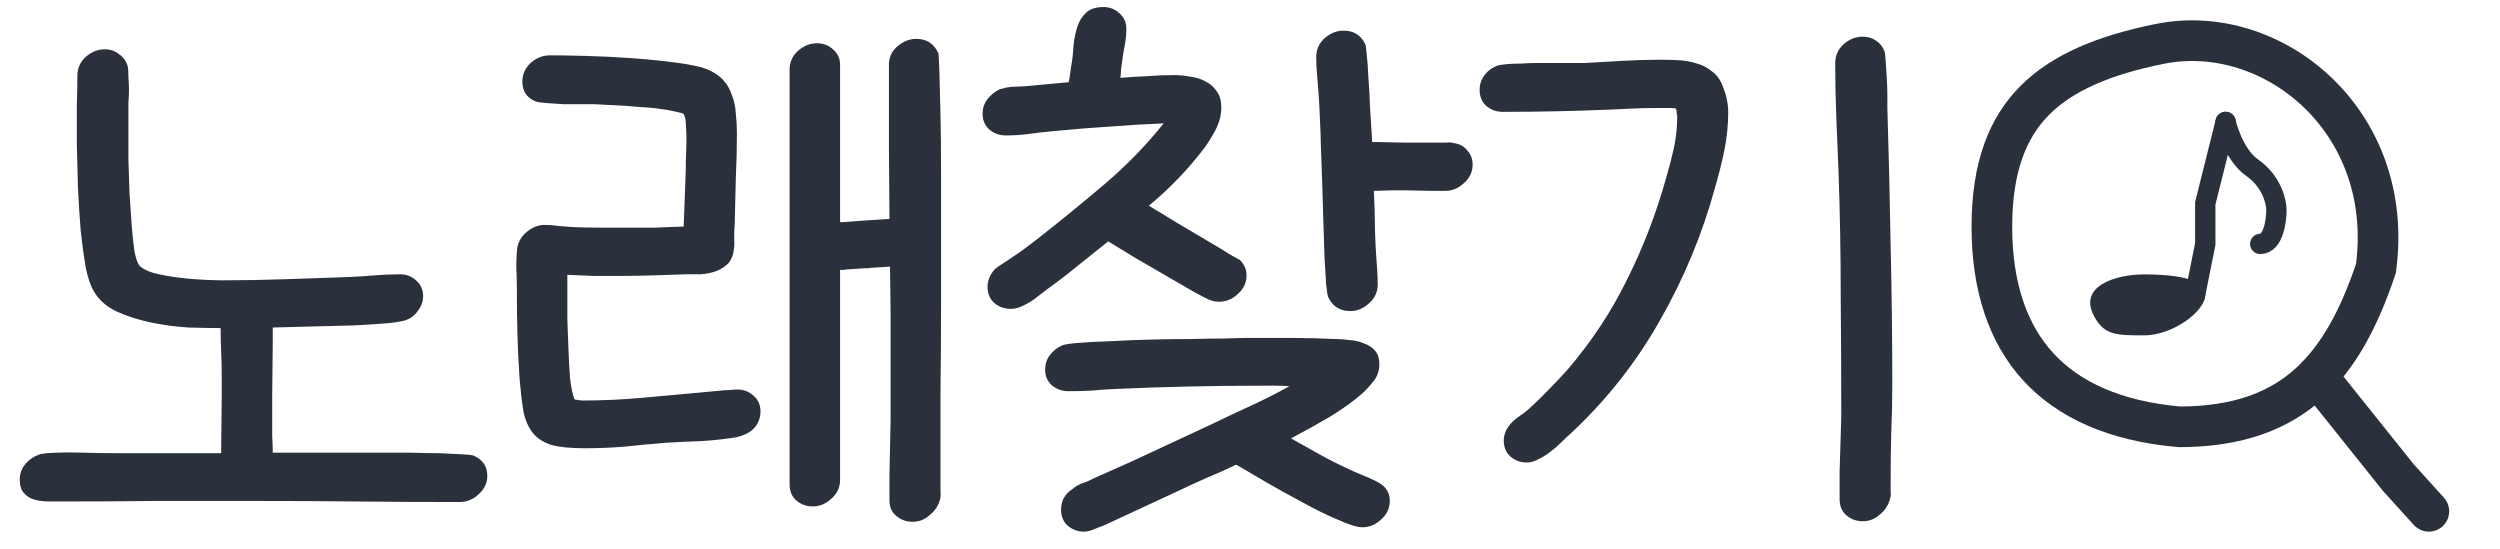
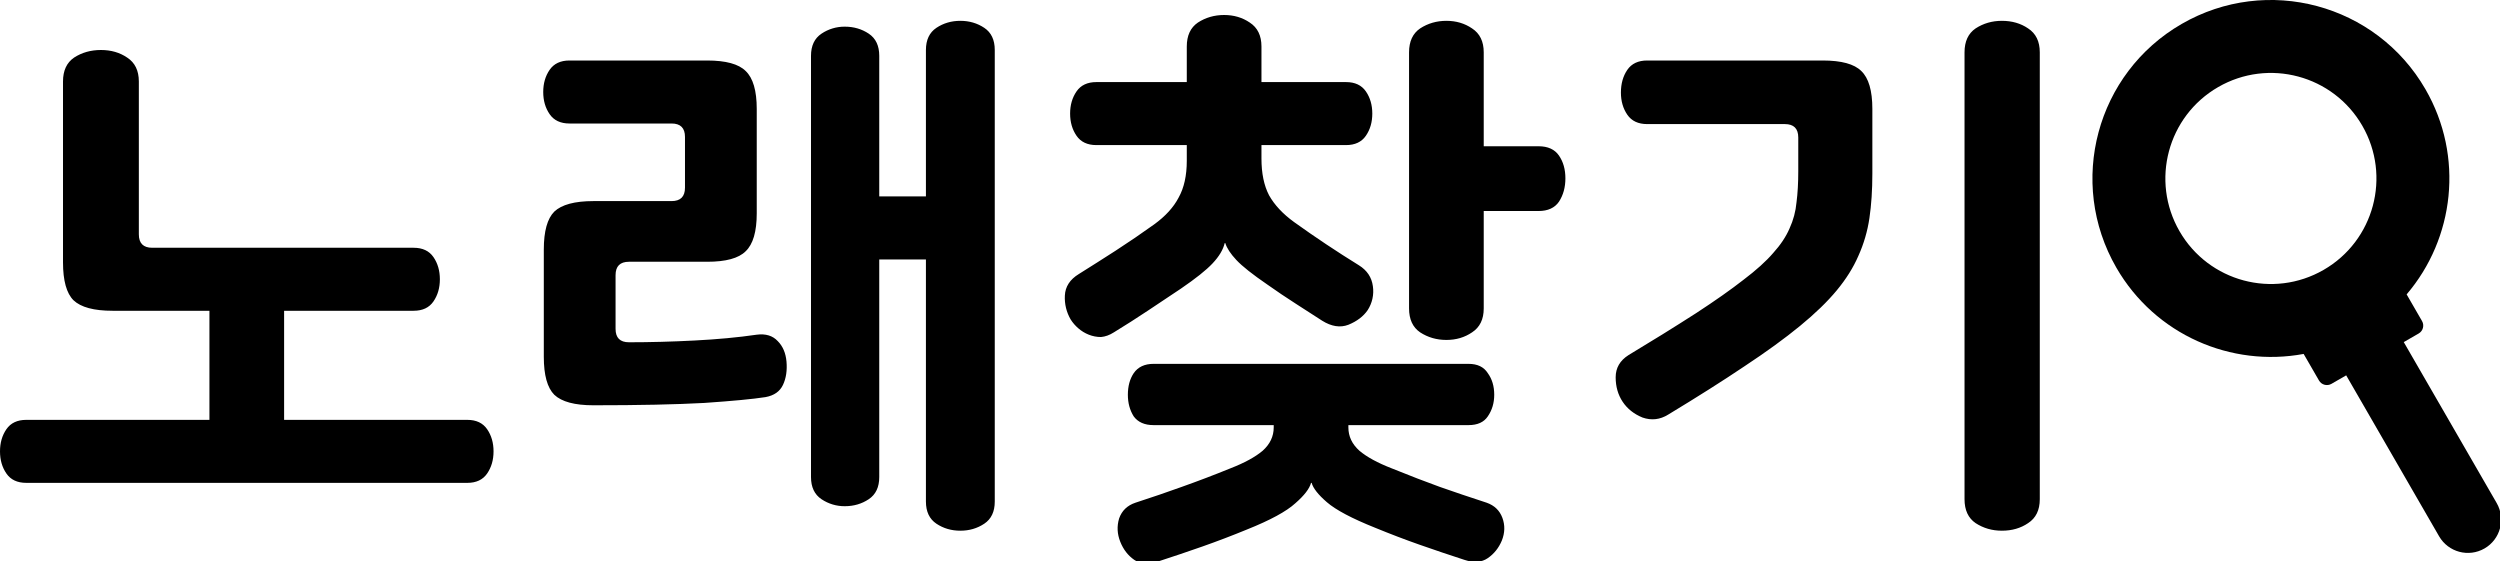
- <svg xmlns="http://www.w3.org/2000/svg" width="123" height="27" viewBox="0 0 123 27" fill="none">
-   <path d="M10.854 16.141C10.854 16.501 10.863 16.888 10.881 17.302C10.899 17.716 10.908 18.04 10.908 18.274V19.57L10.881 22.135V22.297H8.586H5.778C5.202 22.297 4.617 22.288 4.023 22.27C3.429 22.252 2.844 22.261 2.268 22.297C2.214 22.315 2.151 22.324 2.079 22.324C2.025 22.324 1.962 22.342 1.89 22.378C1.638 22.468 1.422 22.621 1.242 22.837C1.062 23.053 0.972 23.305 0.972 23.593C0.972 23.899 1.044 24.124 1.188 24.268C1.332 24.43 1.512 24.538 1.728 24.592C1.944 24.646 2.178 24.673 2.43 24.673C2.682 24.673 2.907 24.673 3.105 24.673C4.671 24.673 6.219 24.664 7.749 24.646C9.297 24.646 10.863 24.646 12.447 24.646C14.139 24.646 15.831 24.655 17.523 24.673C19.215 24.691 20.916 24.7 22.626 24.7C22.968 24.7 23.274 24.574 23.544 24.322C23.832 24.07 23.976 23.764 23.976 23.404C23.976 22.936 23.742 22.603 23.274 22.405C23.22 22.387 23.04 22.369 22.734 22.351C22.428 22.333 22.059 22.315 21.627 22.297C21.195 22.297 20.727 22.288 20.223 22.27C19.737 22.27 19.269 22.27 18.819 22.27C18.369 22.27 17.973 22.27 17.631 22.27C17.289 22.27 17.064 22.27 16.956 22.27H14.175H13.419C13.419 21.982 13.41 21.712 13.392 21.46C13.392 21.19 13.392 20.974 13.392 20.812V19.516L13.419 16.951V16.114C14.067 16.096 14.751 16.078 15.471 16.06C16.209 16.042 16.893 16.024 17.523 16.006C18.153 15.97 18.693 15.934 19.143 15.898C19.593 15.844 19.881 15.79 20.007 15.736C20.241 15.646 20.43 15.493 20.574 15.277C20.736 15.061 20.817 14.827 20.817 14.575C20.817 14.251 20.7 13.99 20.466 13.792C20.25 13.594 19.989 13.495 19.683 13.495C19.269 13.495 18.846 13.513 18.414 13.549C17.982 13.585 17.559 13.612 17.145 13.63C16.101 13.666 15.057 13.702 14.013 13.738C12.987 13.774 11.961 13.792 10.935 13.792C10.737 13.792 10.431 13.783 10.017 13.765C9.621 13.747 9.207 13.711 8.775 13.657C8.361 13.603 7.965 13.531 7.587 13.441C7.227 13.333 6.984 13.207 6.858 13.063C6.768 12.955 6.687 12.721 6.615 12.361C6.561 12.001 6.516 11.578 6.48 11.092C6.444 10.588 6.408 10.057 6.372 9.499C6.354 8.923 6.336 8.374 6.318 7.852C6.318 7.312 6.318 6.835 6.318 6.421C6.318 6.007 6.318 5.71 6.318 5.53C6.318 5.404 6.318 5.242 6.318 5.044C6.336 4.846 6.345 4.639 6.345 4.423C6.345 4.207 6.336 4 6.318 3.802C6.318 3.586 6.309 3.415 6.291 3.289C6.219 3.019 6.075 2.812 5.859 2.668C5.661 2.506 5.427 2.425 5.157 2.425C4.815 2.425 4.5 2.551 4.212 2.803C3.942 3.055 3.807 3.361 3.807 3.721C3.807 4.081 3.798 4.558 3.78 5.152C3.78 5.728 3.78 6.367 3.78 7.069C3.798 7.753 3.816 8.473 3.834 9.229C3.87 9.967 3.915 10.669 3.969 11.335C4.041 12.001 4.122 12.604 4.212 13.144C4.32 13.666 4.455 14.062 4.617 14.332C4.869 14.764 5.247 15.097 5.751 15.331C6.273 15.565 6.84 15.745 7.452 15.871C8.064 15.997 8.676 16.078 9.288 16.114C9.9 16.132 10.422 16.141 10.854 16.141ZM41.332 23.62V13.279C41.404 13.279 41.467 13.279 41.521 13.279C41.593 13.261 41.665 13.252 41.737 13.252L42.547 13.198C42.619 13.198 42.682 13.198 42.736 13.198C42.808 13.18 42.88 13.171 42.952 13.171L43.789 13.117L43.816 15.358V20.731L43.762 23.323V24.619C43.762 24.943 43.87 25.195 44.086 25.375C44.32 25.573 44.59 25.672 44.896 25.672C45.22 25.672 45.499 25.564 45.733 25.348C45.985 25.15 46.156 24.898 46.246 24.592C46.282 24.448 46.291 24.295 46.273 24.133C46.273 23.971 46.273 23.818 46.273 23.674C46.273 22.216 46.273 20.758 46.273 19.3C46.291 17.842 46.3 16.375 46.3 14.899C46.3 14.719 46.3 14.296 46.3 13.63C46.3 12.964 46.3 12.181 46.3 11.281C46.3 10.381 46.3 9.436 46.3 8.446C46.3 7.456 46.291 6.538 46.273 5.692C46.255 4.846 46.237 4.135 46.219 3.559C46.201 2.983 46.183 2.668 46.165 2.614C45.949 2.146 45.589 1.912 45.085 1.912C44.743 1.912 44.428 2.038 44.14 2.29C43.87 2.524 43.735 2.821 43.735 3.181V7.258L43.762 10.768L42.547 10.849L41.467 10.93H41.332V3.181C41.332 2.875 41.215 2.623 40.981 2.425C40.765 2.227 40.504 2.128 40.198 2.128C39.856 2.128 39.541 2.254 39.253 2.506C38.983 2.758 38.848 3.064 38.848 3.424V23.836C38.848 24.16 38.956 24.421 39.172 24.619C39.406 24.817 39.676 24.916 39.982 24.916C40.324 24.916 40.63 24.79 40.9 24.538C41.188 24.286 41.332 23.98 41.332 23.62ZM33.61 5.584C33.7 5.692 33.745 5.881 33.745 6.151C33.763 6.421 33.772 6.628 33.772 6.772C33.772 7.132 33.763 7.501 33.745 7.879C33.745 8.239 33.736 8.599 33.718 8.959L33.637 11.146C33.151 11.164 32.665 11.182 32.179 11.2C31.711 11.2 31.234 11.2 30.748 11.2C30.316 11.2 29.884 11.2 29.452 11.2C29.038 11.2 28.624 11.191 28.21 11.173C27.958 11.155 27.715 11.137 27.481 11.119C27.265 11.083 27.04 11.065 26.806 11.065C26.5 11.065 26.212 11.173 25.942 11.389C25.69 11.587 25.528 11.839 25.456 12.145C25.42 12.415 25.402 12.748 25.402 13.144C25.42 13.522 25.429 13.855 25.429 14.143C25.429 14.899 25.438 15.655 25.456 16.411C25.474 17.149 25.51 17.896 25.564 18.652C25.618 19.282 25.681 19.813 25.753 20.245C25.843 20.677 25.996 21.028 26.212 21.298C26.428 21.568 26.734 21.766 27.13 21.892C27.526 22 28.075 22.054 28.777 22.054C29.443 22.054 30.1 22.027 30.748 21.973C31.414 21.901 32.089 21.838 32.773 21.784C33.349 21.748 33.925 21.721 34.501 21.703C35.077 21.667 35.653 21.604 36.229 21.514C36.301 21.496 36.364 21.478 36.418 21.46C36.49 21.442 36.562 21.415 36.634 21.379C36.868 21.289 37.057 21.145 37.201 20.947C37.345 20.731 37.417 20.497 37.417 20.245C37.417 19.921 37.3 19.66 37.066 19.462C36.85 19.264 36.589 19.165 36.283 19.165C36.139 19.165 35.995 19.174 35.851 19.192C35.725 19.192 35.59 19.201 35.446 19.219L34.582 19.3C33.61 19.39 32.62 19.48 31.612 19.57C30.622 19.66 29.641 19.705 28.669 19.705C28.579 19.705 28.444 19.687 28.264 19.651C28.174 19.417 28.102 19.075 28.048 18.625C28.012 18.157 27.985 17.671 27.967 17.167C27.949 16.645 27.931 16.15 27.913 15.682C27.913 15.196 27.913 14.809 27.913 14.521V13.522C28.345 13.54 28.777 13.558 29.209 13.576C29.641 13.576 30.073 13.576 30.505 13.576C31.045 13.576 31.585 13.567 32.125 13.549C32.665 13.531 33.205 13.513 33.745 13.495C33.979 13.495 34.222 13.495 34.474 13.495C34.726 13.477 34.96 13.432 35.176 13.36C35.392 13.288 35.581 13.18 35.743 13.036C35.923 12.892 36.04 12.667 36.094 12.361C36.13 12.145 36.139 11.929 36.121 11.713C36.121 11.479 36.13 11.245 36.148 11.011C36.166 10.255 36.184 9.508 36.202 8.77C36.238 8.032 36.256 7.285 36.256 6.529C36.256 6.205 36.238 5.89 36.202 5.584C36.184 5.26 36.121 4.963 36.013 4.693C35.923 4.405 35.779 4.153 35.581 3.937C35.383 3.721 35.113 3.541 34.771 3.397C34.429 3.271 33.907 3.163 33.205 3.073C32.521 2.983 31.792 2.911 31.018 2.857C30.244 2.803 29.488 2.767 28.75 2.749C28.03 2.731 27.463 2.722 27.049 2.722C26.707 2.722 26.392 2.848 26.104 3.1C25.834 3.352 25.699 3.658 25.699 4.018C25.699 4.486 25.915 4.81 26.347 4.99C26.455 5.026 26.635 5.053 26.887 5.071C27.139 5.089 27.409 5.107 27.697 5.125C28.003 5.125 28.291 5.125 28.561 5.125C28.849 5.125 29.065 5.125 29.209 5.125C29.533 5.143 29.884 5.161 30.262 5.179C30.658 5.197 31.045 5.224 31.423 5.26C31.819 5.278 32.197 5.314 32.557 5.368C32.935 5.422 33.286 5.494 33.61 5.584ZM57.253 6.07C56.389 7.15 55.417 8.149 54.337 9.067C53.275 9.967 52.195 10.849 51.097 11.713C50.881 11.875 50.656 12.046 50.422 12.226C50.206 12.388 49.972 12.55 49.72 12.712C49.594 12.802 49.459 12.892 49.315 12.982C49.189 13.054 49.063 13.144 48.937 13.252C48.703 13.522 48.586 13.81 48.586 14.116C48.586 14.44 48.694 14.701 48.91 14.899C49.144 15.097 49.414 15.196 49.72 15.196C49.918 15.196 50.107 15.151 50.287 15.061C50.575 14.935 50.836 14.773 51.07 14.575C51.322 14.377 51.574 14.188 51.826 14.008C52.294 13.666 52.744 13.315 53.176 12.955C53.626 12.595 54.076 12.235 54.526 11.875C54.886 12.091 55.327 12.361 55.849 12.685C56.371 12.991 56.884 13.288 57.388 13.576C57.892 13.864 58.342 14.125 58.738 14.359C59.134 14.575 59.377 14.701 59.467 14.737C59.557 14.773 59.638 14.8 59.71 14.818C59.8 14.836 59.89 14.845 59.98 14.845C60.322 14.845 60.628 14.719 60.898 14.467C61.186 14.215 61.33 13.909 61.33 13.549C61.33 13.261 61.222 13.009 61.006 12.793C61.006 12.793 60.844 12.703 60.52 12.523C60.214 12.325 59.827 12.091 59.359 11.821C58.909 11.551 58.423 11.263 57.901 10.957C57.397 10.651 56.938 10.372 56.524 10.12C57.028 9.706 57.505 9.265 57.955 8.797C58.423 8.311 58.855 7.807 59.251 7.285C59.449 7.015 59.638 6.709 59.818 6.367C59.998 6.007 60.088 5.647 60.088 5.287C60.088 4.963 60.016 4.702 59.872 4.504C59.728 4.288 59.548 4.126 59.332 4.018C59.116 3.892 58.864 3.811 58.576 3.775C58.306 3.721 58.036 3.694 57.766 3.694C57.316 3.694 56.875 3.712 56.443 3.748C56.011 3.766 55.57 3.793 55.12 3.829C55.138 3.739 55.147 3.649 55.147 3.559C55.147 3.469 55.156 3.379 55.174 3.289C55.21 2.983 55.255 2.677 55.309 2.371C55.381 2.047 55.417 1.732 55.417 1.426C55.417 1.102 55.3 0.841 55.066 0.643C54.85 0.445 54.589 0.346 54.283 0.346C53.923 0.346 53.644 0.436 53.446 0.616C53.248 0.796 53.104 1.021 53.014 1.291C52.924 1.561 52.861 1.849 52.825 2.155C52.807 2.461 52.78 2.749 52.744 3.019C52.708 3.199 52.681 3.37 52.663 3.532C52.645 3.694 52.618 3.865 52.582 4.045L50.53 4.234C50.35 4.252 50.17 4.261 49.99 4.261C49.828 4.261 49.657 4.279 49.477 4.315C49.423 4.333 49.36 4.351 49.288 4.369C49.234 4.369 49.18 4.387 49.126 4.423C48.892 4.549 48.703 4.711 48.559 4.909C48.415 5.107 48.343 5.332 48.343 5.584C48.343 5.908 48.451 6.169 48.667 6.367C48.901 6.565 49.171 6.664 49.477 6.664C49.891 6.664 50.287 6.637 50.665 6.583C51.061 6.529 51.466 6.484 51.88 6.448C52.78 6.358 53.671 6.286 54.553 6.232C55.453 6.16 56.353 6.106 57.253 6.07ZM66.433 15.304C66.775 15.304 67.081 15.178 67.351 14.926C67.639 14.674 67.783 14.368 67.783 14.008C67.783 13.756 67.774 13.504 67.756 13.252C67.738 12.982 67.72 12.721 67.702 12.469C67.684 12.235 67.666 11.848 67.648 11.308C67.648 10.75 67.63 10.111 67.594 9.391L68.512 9.364H69.16L70.456 9.391H71.104C71.446 9.391 71.752 9.265 72.022 9.013C72.31 8.761 72.454 8.455 72.454 8.095C72.454 7.825 72.364 7.591 72.184 7.393C72.022 7.195 71.806 7.078 71.536 7.042C71.41 7.006 71.284 6.997 71.158 7.015C71.032 7.015 70.906 7.015 70.78 7.015H69.052L67.756 6.988H67.513C67.477 6.394 67.441 5.827 67.405 5.287C67.387 4.729 67.36 4.234 67.324 3.802C67.306 3.352 67.279 2.983 67.243 2.695C67.225 2.407 67.198 2.227 67.162 2.155C66.946 1.723 66.595 1.507 66.109 1.507C65.767 1.507 65.452 1.633 65.164 1.885C64.894 2.137 64.759 2.443 64.759 2.803C64.759 3.037 64.768 3.271 64.786 3.505C64.804 3.721 64.822 3.946 64.84 4.18C64.876 4.594 64.903 5.008 64.921 5.422C64.939 5.818 64.957 6.223 64.975 6.637C64.975 6.817 64.984 7.132 65.002 7.582C65.02 8.032 65.038 8.545 65.056 9.121C65.074 9.679 65.092 10.273 65.11 10.903C65.128 11.515 65.146 12.091 65.164 12.631C65.2 13.153 65.227 13.603 65.245 13.981C65.281 14.341 65.317 14.557 65.353 14.629C65.569 15.079 65.929 15.304 66.433 15.304ZM62.113 18.976C62.329 18.976 62.545 18.976 62.761 18.976C62.995 18.976 63.22 18.985 63.436 19.003C62.824 19.345 62.203 19.66 61.573 19.948C60.943 20.236 60.313 20.533 59.683 20.839L55.741 22.675L53.743 23.566C53.581 23.656 53.41 23.728 53.23 23.782C53.05 23.854 52.888 23.953 52.744 24.079C52.384 24.313 52.204 24.646 52.204 25.078C52.204 25.402 52.312 25.663 52.528 25.861C52.762 26.059 53.032 26.158 53.338 26.158C53.5 26.158 53.698 26.104 53.932 25.996C54.184 25.906 54.382 25.825 54.526 25.753L57.955 24.16C58.369 23.962 58.819 23.755 59.305 23.539C59.791 23.341 60.295 23.116 60.817 22.864C60.835 22.882 60.853 22.891 60.871 22.891L61.006 22.972C61.024 22.972 61.033 22.972 61.033 22.972C61.033 22.99 61.042 22.999 61.06 22.999C61.33 23.161 61.744 23.404 62.302 23.728C62.86 24.052 63.445 24.376 64.057 24.7C64.669 25.042 65.254 25.33 65.812 25.564C66.37 25.816 66.775 25.942 67.027 25.942C67.369 25.942 67.675 25.816 67.945 25.564C68.233 25.312 68.377 25.006 68.377 24.646C68.377 24.304 68.242 24.034 67.972 23.836C67.9 23.782 67.792 23.719 67.648 23.647C67.504 23.575 67.342 23.503 67.162 23.431C66.982 23.359 66.811 23.287 66.649 23.215C66.487 23.143 66.352 23.08 66.244 23.026C65.776 22.81 65.317 22.576 64.867 22.324C64.417 22.072 63.967 21.82 63.517 21.568C64.201 21.208 64.849 20.848 65.461 20.488C66.073 20.11 66.586 19.741 67 19.381C67.216 19.183 67.414 18.967 67.594 18.733C67.774 18.499 67.864 18.229 67.864 17.923C67.864 17.635 67.792 17.41 67.648 17.248C67.504 17.086 67.324 16.969 67.108 16.897C66.91 16.807 66.685 16.753 66.433 16.735C66.181 16.699 65.947 16.681 65.731 16.681C64.993 16.645 64.264 16.627 63.544 16.627C62.824 16.627 62.086 16.627 61.33 16.627C61.114 16.627 60.754 16.636 60.25 16.654C59.746 16.654 59.179 16.663 58.549 16.681C57.919 16.681 57.253 16.69 56.551 16.708C55.867 16.726 55.219 16.753 54.607 16.789C54.013 16.807 53.491 16.834 53.041 16.87C52.609 16.906 52.339 16.951 52.231 17.005C51.997 17.113 51.799 17.275 51.637 17.491C51.493 17.689 51.421 17.923 51.421 18.193C51.421 18.499 51.529 18.751 51.745 18.949C51.979 19.147 52.249 19.246 52.555 19.246C52.933 19.246 53.311 19.237 53.689 19.219C54.067 19.183 54.454 19.156 54.85 19.138C57.244 19.03 59.665 18.976 62.113 18.976ZM90.59 20.515L90.509 23.215V24.565C90.509 24.889 90.617 25.15 90.833 25.348C91.067 25.546 91.337 25.645 91.643 25.645C91.967 25.645 92.246 25.537 92.48 25.321C92.732 25.123 92.903 24.862 92.993 24.538C93.029 24.412 93.038 24.277 93.02 24.133C93.02 23.989 93.02 23.845 93.02 23.701C93.02 22.909 93.029 22.126 93.047 21.352C93.083 20.56 93.101 19.759 93.101 18.949C93.101 16.663 93.074 14.395 93.02 12.145C92.984 9.877 92.93 7.6 92.858 5.314C92.858 5.188 92.858 4.99 92.858 4.72C92.858 4.432 92.849 4.144 92.831 3.856C92.813 3.55 92.795 3.271 92.777 3.019C92.759 2.767 92.741 2.605 92.723 2.533C92.633 2.299 92.489 2.119 92.291 1.993C92.111 1.867 91.895 1.804 91.643 1.804C91.301 1.804 90.986 1.93 90.698 2.182C90.428 2.434 90.293 2.74 90.293 3.1C90.293 4 90.311 4.891 90.347 5.773C90.383 6.655 90.419 7.546 90.455 8.446C90.527 10.462 90.563 12.478 90.563 14.494C90.581 16.492 90.59 18.499 90.59 20.515ZM73.931 5.503C74.795 5.503 75.659 5.494 76.523 5.476C77.405 5.458 78.278 5.431 79.142 5.395C79.538 5.377 79.925 5.359 80.303 5.341C80.699 5.323 81.095 5.314 81.491 5.314H81.977C82.067 5.314 82.148 5.314 82.22 5.314C82.292 5.314 82.373 5.323 82.463 5.341C82.481 5.413 82.49 5.485 82.49 5.557C82.508 5.611 82.517 5.683 82.517 5.773C82.517 6.277 82.463 6.781 82.355 7.285C82.247 7.771 82.121 8.257 81.977 8.743C81.491 10.489 80.852 12.154 80.06 13.738C79.286 15.322 78.305 16.807 77.117 18.193C76.811 18.535 76.496 18.868 76.172 19.192C75.866 19.516 75.542 19.831 75.2 20.137C75.056 20.263 74.903 20.38 74.741 20.488C74.579 20.596 74.435 20.722 74.309 20.866C74.093 21.118 73.985 21.388 73.985 21.676C73.985 22 74.093 22.261 74.309 22.459C74.543 22.657 74.813 22.756 75.119 22.756C75.299 22.756 75.488 22.702 75.686 22.594C75.884 22.504 76.073 22.387 76.253 22.243C76.451 22.099 76.631 21.946 76.793 21.784C76.955 21.622 77.108 21.478 77.252 21.352C79.016 19.714 80.483 17.86 81.653 15.79C82.841 13.72 83.75 11.533 84.38 9.229C84.56 8.617 84.713 8.005 84.839 7.393C84.965 6.763 85.028 6.133 85.028 5.503C85.028 5.107 84.938 4.684 84.758 4.234C84.632 3.91 84.452 3.667 84.218 3.505C84.002 3.325 83.759 3.199 83.489 3.127C83.219 3.037 82.931 2.983 82.625 2.965C82.319 2.947 82.022 2.938 81.734 2.938C81.104 2.938 80.474 2.956 79.844 2.992C79.214 3.028 78.584 3.064 77.954 3.1H76.118C75.992 3.1 75.812 3.1 75.578 3.1C75.344 3.1 75.101 3.109 74.849 3.127C74.615 3.127 74.381 3.136 74.147 3.154C73.931 3.172 73.769 3.199 73.661 3.235C73.409 3.325 73.202 3.478 73.04 3.694C72.878 3.91 72.797 4.153 72.797 4.423C72.797 4.747 72.905 5.008 73.121 5.206C73.355 5.404 73.625 5.503 73.931 5.503Z" fill="#2A313C" />
-   <path d="M116.896 13.208C116.075 15.664 115.047 17.585 113.578 18.9C112.127 20.199 110.147 20.992 107.239 21C104.04 20.724 101.766 19.663 100.286 18.051C98.799 16.43 98 14.127 98 11.152C98 8.188 98.792 6.262 100.116 4.934C101.47 3.576 103.509 2.713 106.262 2.159C111.776 1.047 117.874 5.926 116.896 13.208Z" stroke="#2A313C" stroke-width="2" />
-   <path d="M114 18.5L116 21L118 23.5L119.5 25.156" stroke="#2A313C" stroke-width="2" stroke-linecap="round" />
-   <path d="M109.5 6L109 8L108.5 10L108.5 12L108 14.5" stroke="#2A313C" stroke-linecap="round" />
-   <path d="M109.5 6C109.5 6 109.851 7.583 110.806 8.25C111.761 8.917 112 9.917 112 10.333C112 10.889 111.841 12 111.204 12" stroke="#2A313C" stroke-linecap="round" />
-   <path d="M108.5 14.5C108.5 15.328 106.881 16.5 105.5 16.5C104.119 16.5 103.5 16.5 103 15.5C102.277 14.055 104.119 13.5 105.5 13.5C106.881 13.5 108.5 13.672 108.5 14.5Z" fill="#2A313C" />
+ <svg xmlns="http://www.w3.org/2000/svg" viewbox="0 0 275 62" fill="none">
+   <path d="M15.232 25.71c0 .98.49 1.471 1.472 1.471h28.672c.981 0 1.707.342 2.176 1.024.47.683.704 1.494.704 2.432 0 .939-.235 1.75-.704 2.432-.47.683-1.195 1.024-2.176 1.024H12.352c-2.048 0-3.477-.384-4.288-1.152-.768-.768-1.152-2.154-1.152-4.16V8.941c0-1.194.405-2.07 1.216-2.624.853-.554 1.835-.832 2.944-.832 1.11 0 2.07.278 2.88.832.853.555 1.28 1.43 1.28 2.624V25.71ZM2.88 52.972c-.981 0-1.707-.341-2.176-1.024C.234 51.267 0 50.456 0 49.517c0-.938.235-1.75.704-2.432.47-.682 1.195-1.024 2.176-1.024h20.096v-15.36h8.192v15.36h20.096c.981 0 1.707.342 2.176 1.024.47.683.704 1.494.704 2.432 0 .939-.235 1.75-.704 2.432-.47.683-1.195 1.024-2.176 1.024H2.88ZM65.098 44.461c-2.048 0-3.477-.384-4.288-1.152-.768-.768-1.152-2.154-1.152-4.16V27.373c0-2.005.384-3.392 1.152-4.16.81-.768 2.24-1.152 4.288-1.152h8.576c.981 0 1.472-.49 1.472-1.472v-5.568c0-.981-.49-1.472-1.472-1.472h-11.2c-.981 0-1.707-.341-2.176-1.024-.47-.682-.704-1.493-.704-2.432 0-.938.235-1.75.704-2.432.47-.682 1.195-1.024 2.176-1.024h15.104c2.048 0 3.456.384 4.224 1.152.81.768 1.216 2.155 1.216 4.16v11.456c0 2.006-.405 3.392-1.216 4.16-.768.768-2.176 1.152-4.224 1.152h-8.576c-.981 0-1.472.49-1.472 1.472v5.888c0 .982.49 1.472 1.472 1.472 2.304 0 4.693-.064 7.168-.192 2.517-.128 4.8-.341 6.848-.64.981-.128 1.75.107 2.304.704.555.555.875 1.302.96 2.24.085.982-.043 1.835-.384 2.56-.341.726-.981 1.174-1.92 1.344-1.365.214-3.605.427-6.72.64-3.115.17-7.168.256-12.16.256Zm31.36-22.912h5.12V5.485c0-1.11.384-1.92 1.152-2.432.768-.512 1.643-.768 2.624-.768.981 0 1.856.256 2.624.768s1.152 1.323 1.152 2.432v49.536c0 1.11-.384 1.92-1.152 2.432-.768.512-1.643.768-2.624.768-.981 0-1.856-.256-2.624-.768s-1.152-1.322-1.152-2.432v-26.56h-5.12v23.872c0 1.11-.384 1.92-1.152 2.432-.768.512-1.643.768-2.624.768a4.515 4.515 0 0 1-2.56-.768c-.768-.512-1.152-1.322-1.152-2.432V6.125c0-1.11.384-1.92 1.152-2.432a4.515 4.515 0 0 1 2.56-.768c.981 0 1.856.256 2.624.768s1.152 1.323 1.152 2.432V21.55ZM120.276 15.917c-.981 0-1.707-.341-2.176-1.024-.469-.682-.704-1.493-.704-2.432 0-.938.235-1.75.704-2.432.469-.682 1.195-1.024 2.176-1.024h9.92V5.101c0-1.194.405-2.07 1.216-2.624.853-.554 1.813-.832 2.88-.832s2.005.278 2.816.832c.853.555 1.28 1.43 1.28 2.624v3.904h9.28c.981 0 1.707.342 2.176 1.024.469.683.704 1.494.704 2.432 0 .939-.235 1.75-.704 2.432-.469.683-1.195 1.024-2.176 1.024h-9.28v1.472c0 1.622.277 2.966.832 4.032.597 1.067 1.515 2.048 2.752 2.944a124.736 124.736 0 0 0 7.104 4.736c.896.555 1.408 1.323 1.536 2.304a3.809 3.809 0 0 1-.576 2.624c-.469.683-1.173 1.216-2.112 1.6-.896.342-1.856.192-2.88-.448a463.624 463.624 0 0 0-2.88-1.856 80.292 80.292 0 0 1-3.136-2.112c-1.621-1.11-2.752-2.005-3.392-2.688-.64-.682-1.045-1.301-1.216-1.856h-.064c-.171.726-.619 1.472-1.344 2.24-.683.726-1.835 1.643-3.456 2.752l-3.648 2.432a115.379 115.379 0 0 1-3.712 2.368c-.469.299-.939.47-1.408.512a3.59 3.59 0 0 1-1.344-.256 3.975 3.975 0 0 1-1.152-.704 4.336 4.336 0 0 1-.832-.96 4.707 4.707 0 0 1-.64-2.624c.043-.981.555-1.77 1.536-2.368a339.015 339.015 0 0 0 4.032-2.56 108.238 108.238 0 0 0 4.224-2.88c1.237-.896 2.133-1.877 2.688-2.944.597-1.066.896-2.41.896-4.032v-1.728h-9.92Zm48.512.128c1.024 0 1.771.342 2.24 1.024.469.683.704 1.515.704 2.496 0 .982-.235 1.835-.704 2.56-.469.683-1.216 1.024-2.24 1.024h-6.016v10.688c0 1.195-.427 2.07-1.28 2.624-.811.555-1.749.832-2.816.832-1.067 0-2.027-.277-2.88-.832-.811-.554-1.216-1.43-1.216-2.624V5.741c0-1.194.405-2.07 1.216-2.624.853-.554 1.813-.832 2.88-.832s2.005.278 2.816.832c.853.555 1.28 1.43 1.28 2.624v10.304h6.016Zm-20.864 30.592v.256c0 .982.405 1.835 1.216 2.56.811.683 1.984 1.323 3.52 1.92 2.005.81 3.776 1.494 5.312 2.048 1.579.555 3.285 1.13 5.12 1.728.853.299 1.429.854 1.728 1.664.299.81.277 1.643-.064 2.496-.341.81-.853 1.45-1.536 1.92s-1.536.534-2.56.192a220.675 220.675 0 0 1-4.928-1.664c-1.579-.554-3.2-1.173-4.864-1.856-2.56-1.024-4.331-1.962-5.312-2.816-.939-.81-1.493-1.514-1.664-2.112h-.064c-.171.64-.747 1.387-1.728 2.24-.981.896-2.752 1.856-5.312 2.88a101.274 101.274 0 0 1-4.864 1.856c-1.579.555-3.221 1.11-4.928 1.664-1.024.342-1.877.278-2.56-.192-.683-.47-1.195-1.13-1.536-1.984-.341-.853-.384-1.706-.128-2.56.299-.853.896-1.43 1.792-1.728 1.835-.597 3.52-1.173 5.056-1.728a125.61 125.61 0 0 0 5.376-2.048c1.536-.597 2.709-1.237 3.52-1.92.811-.725 1.216-1.578 1.216-2.56v-.256h-13.184c-.981 0-1.707-.32-2.176-.96-.427-.682-.64-1.472-.64-2.368 0-.938.213-1.728.64-2.368.469-.682 1.195-1.024 2.176-1.024h34.56c.981 0 1.685.342 2.112 1.024.469.64.704 1.43.704 2.368 0 .896-.235 1.686-.704 2.368-.427.64-1.131.96-2.112.96h-13.184ZM180.702 13.613c-.981 0-1.707-.341-2.176-1.024-.469-.682-.704-1.493-.704-2.432 0-.981.235-1.813.704-2.496.469-.682 1.195-1.024 2.176-1.024h19.264c2.048 0 3.456.384 4.224 1.152.811.768 1.216 2.155 1.216 4.16v7.104c0 1.792-.107 3.414-.32 4.864a15.557 15.557 0 0 1-1.216 4.16c-.555 1.28-1.344 2.539-2.368 3.776-1.024 1.238-2.368 2.539-4.032 3.904-1.664 1.366-3.691 2.838-6.08 4.416-2.347 1.579-5.141 3.35-8.384 5.312-.896.555-1.835.662-2.816.32-.939-.384-1.664-.96-2.176-1.728-.512-.768-.768-1.664-.768-2.688 0-1.024.469-1.834 1.408-2.432a289.886 289.886 0 0 0 7.424-4.608c2.091-1.365 3.819-2.581 5.184-3.648 1.408-1.066 2.496-2.048 3.264-2.944.811-.896 1.408-1.792 1.792-2.688a8.736 8.736 0 0 0 .768-2.88c.128-.981.192-2.112.192-3.392v-3.712c0-.981-.491-1.472-1.472-1.472h-15.104Zm43.072 41.152c0 1.195-.427 2.07-1.28 2.624-.811.555-1.771.832-2.88.832-1.067 0-2.027-.277-2.88-.832-.811-.554-1.216-1.43-1.216-2.624V5.741c0-1.194.405-2.07 1.216-2.624.853-.554 1.813-.832 2.88-.832 1.109 0 2.069.278 2.88.832.853.555 1.28 1.43 1.28 2.624v49.024Z" fill="currentColor" />
+   <path fill-rule="evenodd" clip-rule="evenodd" d="m257.388 41.178 10.193 17.656a3.647 3.647 0 0 0 6.317-3.647L263.704 37.53l1.637-.945a1 1 0 0 0 .366-1.366l-1.688-2.923c5.235-6.13 6.324-15.127 2.064-22.506-5.406-9.363-17.379-12.57-26.742-7.165-9.363 5.406-12.571 17.379-7.166 26.742 4.264 7.385 12.614 10.941 20.546 9.461l1.684 2.916a1 1 0 0 0 1.366.366l1.617-.933Zm-2.471-11.573c5.537-3.197 7.434-10.277 4.238-15.814-3.197-5.536-10.277-7.434-15.814-4.237-5.537 3.197-7.434 10.277-4.237 15.814 3.196 5.537 10.276 7.434 15.813 4.237Z" fill="currentColor" />
</svg>
